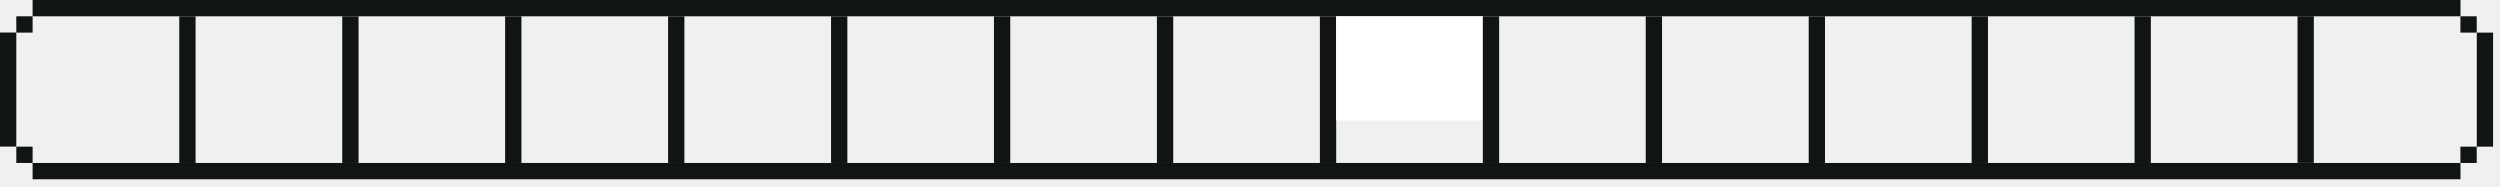
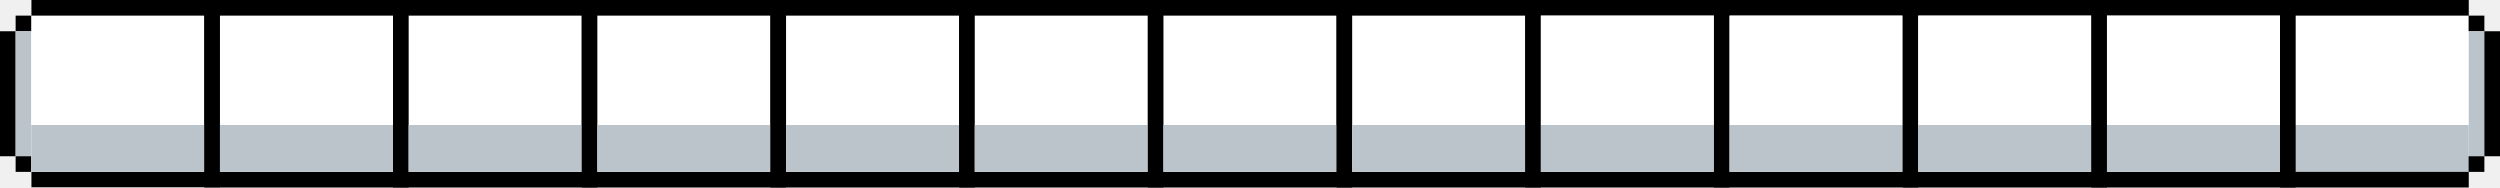
- <svg xmlns="http://www.w3.org/2000/svg" width="322" height="24" viewBox="0 0 322 24" fill="none">
-   <path d="M316.91 0H4.2V2.1H316.91V0Z" fill="#101415" />
-   <path d="M316.91 20.99H4.2V23.09H316.91V20.99Z" fill="#101415" />
-   <path d="M4.2 2.1H2.1V4.2H4.2V2.1Z" fill="#101415" />
-   <path d="M4.2 18.89H2.1V20.99H4.2V18.89Z" fill="#101415" />
-   <path d="M25.19 20.99V2.1H23.09V20.99H25.19Z" fill="#101415" />
-   <path d="M2.1 18.88L2.1 4.19H9.72748e-05L9.72748e-05 18.88H2.1Z" fill="#101415" />
-   <path d="M46.18 20.99V2.1H44.08V20.99H46.18Z" fill="#101415" />
-   <path d="M67.16 20.99V2.1H65.06V20.99H67.16Z" fill="#101415" />
-   <path d="M316.9 4.2H319V2.1L316.9 2.1V4.2Z" fill="#101415" />
-   <path d="M316.9 20.99H319V18.89H316.9V20.99Z" fill="#101415" />
-   <path d="M321.11 18.89V4.2H319.01V18.89H321.11Z" fill="#101415" />
-   <path d="M88.15 20.99V2.1H86.05V20.99H88.15Z" fill="#101415" />
-   <path d="M109.14 20.99V2.1H107.04V20.99H109.14Z" fill="#101415" />
-   <path d="M130.12 20.99V2.1H128.02V20.99H130.12Z" fill="#101415" />
-   <path d="M151.11 20.99V2.1H149.01V20.99H151.11Z" fill="#101415" />
-   <path d="M172.1 20.99V2.1H170V20.99H172.1Z" fill="#101415" />
-   <path d="M190.98 2.1H172.09V15.52H190.98V2.1Z" fill="white" />
-   <path d="M193.09 20.99V2.1H190.99V20.99H193.09Z" fill="#101415" />
-   <path d="M214.07 20.99V2.1H211.97V20.99H214.07Z" fill="#101415" />
-   <path d="M235.06 20.99V2.1H232.96V20.99H235.06Z" fill="#101415" />
-   <path d="M256.05 20.99V2.1H253.95V20.99H256.05Z" fill="#101415" />
-   <path d="M277.03 20.99V2.1H274.93V20.99H277.03Z" fill="#101415" />
-   <path d="M298.02 20.98V2.09H295.92V20.98H298.02Z" fill="#101415" />
+ <svg xmlns="http://www.w3.org/2000/svg" width="320" height="24" viewBox="0 0 320 24" fill="none">
+   <rect width="2" height="16" transform="translate(0 4)" fill="black" />
+   <rect width="2" height="2" transform="translate(2 2)" fill="black" />
+   <rect width="2" height="16" transform="translate(2 4)" fill="#BCC4CB" />
+   <rect width="2" height="2" transform="translate(2 20)" fill="black" />
+   <mask id="path-1-outside-1_4117_47465" maskUnits="userSpaceOnUse" x="4" y="0" width="25" height="24" fill="black">
+     <rect fill="white" x="4" width="25" height="24" />
+     <path d="M4 2H26.154V22H4V2Z" />
+   </mask>
+   <path d="M4 2H26.154V22H4V2Z" fill="white" />
+   <path d="M26.154 2H28.154V0H26.154V2ZM26.154 22V24H28.154V22H26.154ZM4 2V4H26.154V2V0H4V2ZM26.154 2H24.154V22H26.154H28.154V2H26.154ZM26.154 22V20H4V22V24H26.154V22Z" fill="black" mask="url(#path-1-outside-1_4117_47465)" />
+   <rect width="22.154" height="6" transform="translate(4 16)" fill="#BCC4CB" />
+   <rect x="27.154" y="1" width="24.154" height="22" fill="white" />
+   <rect x="27.154" y="1" width="24.154" height="22" stroke="black" stroke-width="2" />
+   <rect width="22.154" height="6" transform="translate(28.1538 16)" fill="#BCC4CB" />
+   <rect x="51.308" y="1" width="24.154" height="22" fill="white" />
+   <rect x="51.308" y="1" width="24.154" height="22" stroke="black" stroke-width="2" />
+   <rect width="22.154" height="6" transform="translate(52.3076 16)" fill="#BCC4CB" />
+   <rect x="75.461" y="1" width="24.154" height="22" fill="white" />
+   <rect x="75.461" y="1" width="24.154" height="22" stroke="black" stroke-width="2" />
+   <rect width="22.154" height="6" transform="translate(76.4614 16)" fill="#BCC4CB" />
+   <rect x="99.615" y="1" width="24.154" height="22" fill="white" />
+   <rect x="99.615" y="1" width="24.154" height="22" stroke="black" stroke-width="2" />
+   <rect width="22.154" height="6" transform="translate(100.615 16)" fill="#BCC4CB" />
+   <rect x="123.769" y="1" width="24.154" height="22" fill="white" />
+   <rect x="123.769" y="1" width="24.154" height="22" stroke="black" stroke-width="2" />
+   <rect width="22.154" height="6" transform="translate(124.769 16)" fill="#BCC4CB" />
+   <rect x="147.923" y="1" width="24.154" height="22" fill="white" />
+   <rect x="147.923" y="1" width="24.154" height="22" stroke="black" stroke-width="2" />
+   <rect width="22.154" height="6" transform="translate(148.923 16)" fill="#BCC4CB" />
+   <rect x="172.077" y="1" width="24.154" height="22" fill="white" />
+   <rect x="172.077" y="1" width="24.154" height="22" stroke="black" stroke-width="2" />
+   <rect width="22.154" height="6" transform="translate(173.077 16)" fill="#BCC4CB" />
+   <rect x="196.231" y="1" width="24.154" height="22" fill="white" />
+   <rect x="196.231" y="1" width="24.154" height="22" stroke="black" stroke-width="2" />
+   <rect width="22.154" height="14" transform="translate(197.231 2)" fill="white" />
+   <rect width="22.154" height="6" transform="translate(197.231 16)" fill="#BCC4CB" />
+   <rect x="220.385" y="1" width="24.154" height="22" fill="white" />
+   <rect x="220.385" y="1" width="24.154" height="22" stroke="black" stroke-width="2" />
+   <rect width="22.154" height="14" transform="translate(221.385 2)" fill="white" />
+   <rect width="22.154" height="6" transform="translate(221.385 16)" fill="#BCC4CB" />
+   <rect x="244.539" y="1" width="24.154" height="22" fill="white" />
+   <rect x="244.539" y="1" width="24.154" height="22" stroke="black" stroke-width="2" />
+   <rect width="22.154" height="14" transform="translate(245.539 2)" fill="white" />
+   <rect width="22.154" height="6" transform="translate(245.539 16)" fill="#BCC4CB" />
+   <rect x="268.692" y="1" width="24.154" height="22" fill="white" />
+   <rect x="268.692" y="1" width="24.154" height="22" stroke="black" stroke-width="2" />
+   <rect width="22.154" height="14" transform="translate(269.692 2)" fill="white" />
+   <rect width="22.154" height="6" transform="translate(269.692 16)" fill="#BCC4CB" />
+   <path d="M293.846 2H316V22H293.846V2Z" fill="white" />
+   <path d="M293.846 2V0H291.846V2H293.846ZM293.846 22H291.846V24H293.846V22ZM293.846 2V4H316V2V0H293.846V2ZM316 22V20H293.846V22V24H316V22ZM293.846 22H295.846V2H293.846H291.846V22H293.846Z" fill="black" />
+   <rect width="22.154" height="14" transform="translate(293.846 2)" fill="white" />
+   <rect width="22.154" height="6" transform="translate(293.846 16)" fill="#BCC4CB" />
+   <rect width="2" height="2" transform="translate(316 2)" fill="black" />
+   <rect width="2" height="16" transform="translate(316 4)" fill="#BCC4CB" />
+   <rect width="2" height="2" transform="translate(316 20)" fill="black" />
+   <rect width="2" height="16" transform="translate(318 4)" fill="black" />
</svg>
